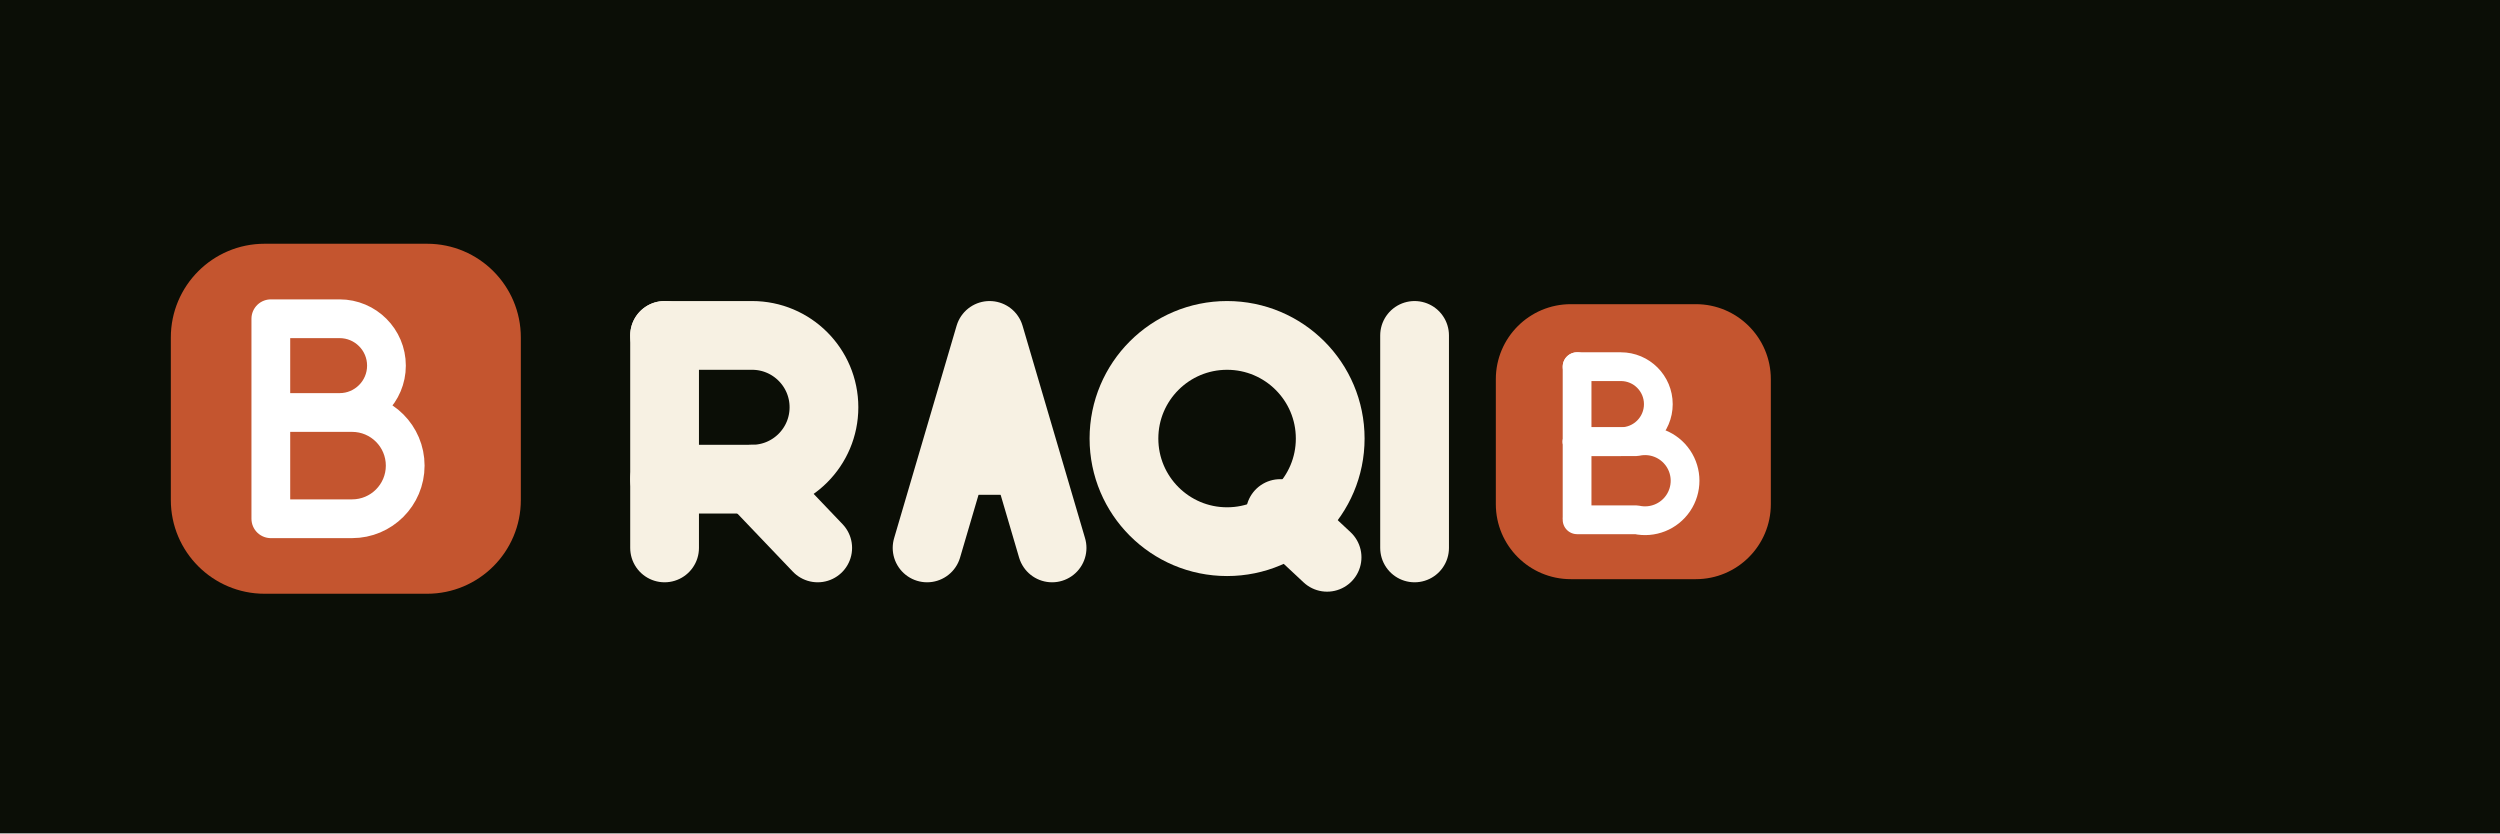
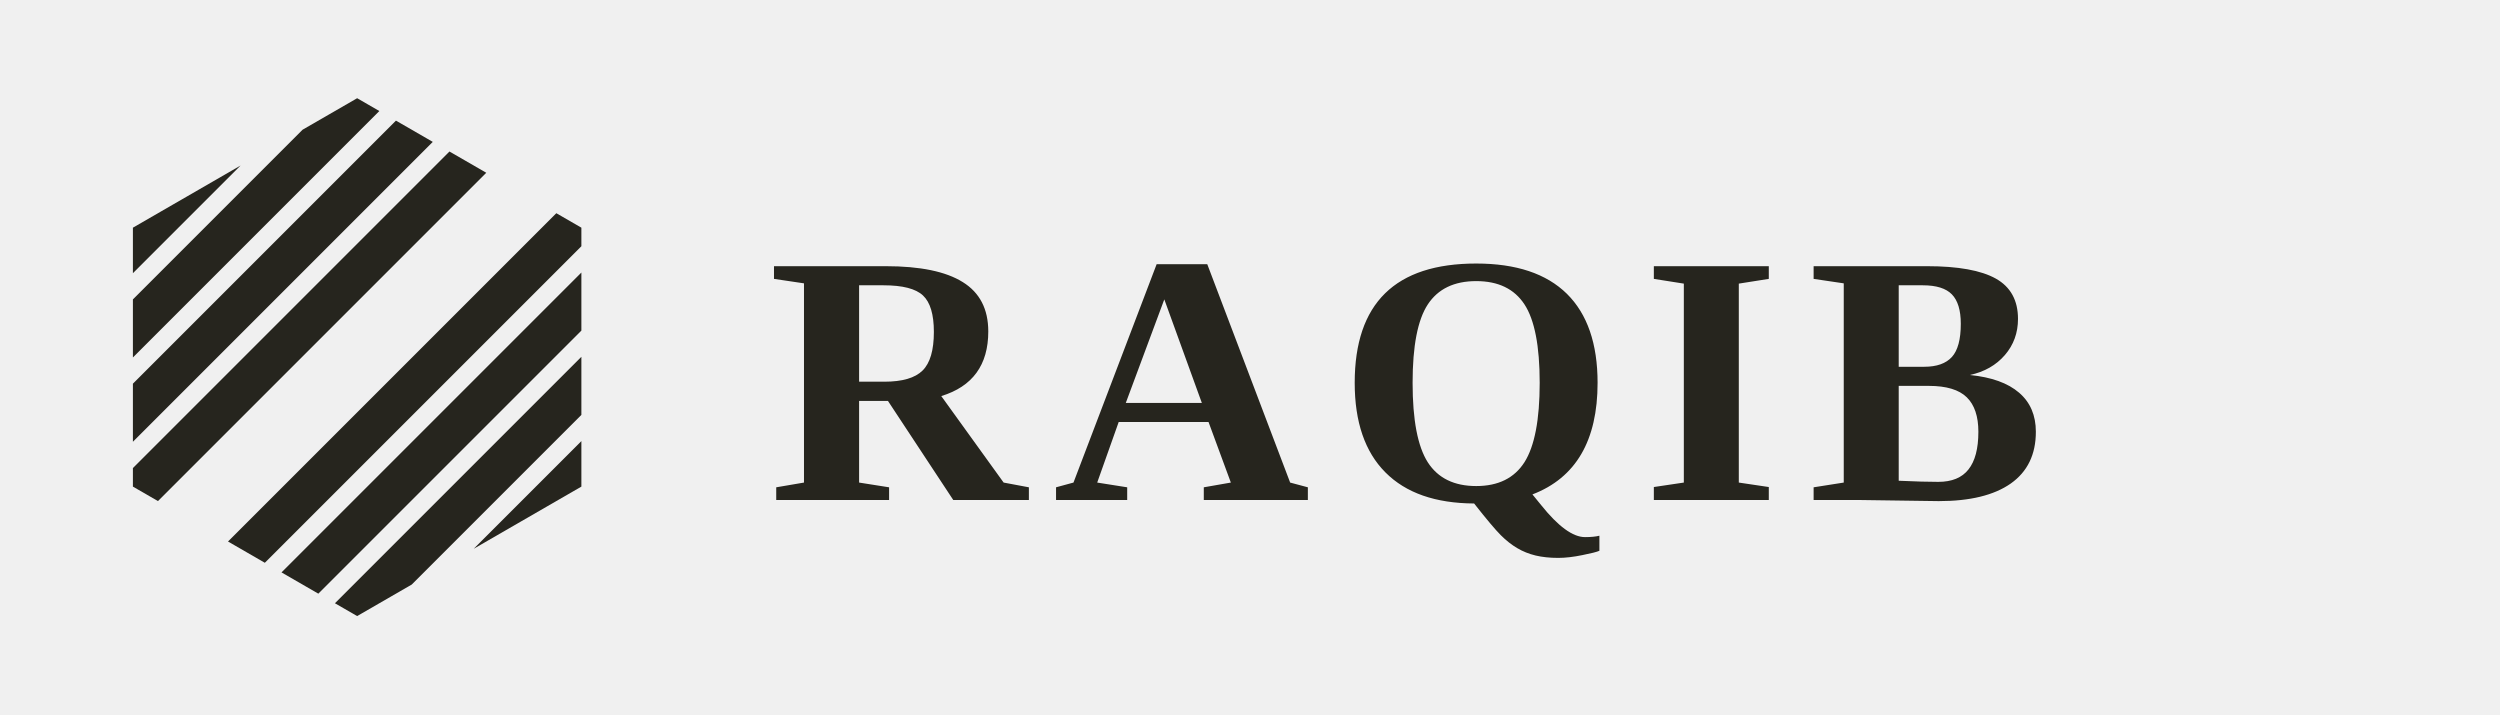
- <svg xmlns="http://www.w3.org/2000/svg" width="480" height="160" viewBox="0 0 480 160" fill="none">
-   <rect width="480" height="160" fill="#0b0e06" />
-   <g transform="translate(28,42) scale(1.2)">
-     <rect x="4" y="4" width="56" height="56" rx="15" fill="#C4552F" />
-     <g stroke="#ffffff" stroke-width="6.2" stroke-linecap="round" stroke-linejoin="round" fill="none">
-       <path d="M20 48V16 M20 16h11a7.5 7.5 0 1 1 0 15h-11 M20 31h13a7.5 7.5 0 1 1 0 17h-13" />
+ <svg xmlns="http://www.w3.org/2000/svg" width="560" height="160" viewBox="0 0 280 80" fill="none" role="img" aria-label="RAQiB — رقيب">
+   <g transform="translate(8,8) scale(1)">
+     <defs>
+       <clipPath id="hexl">
+         <polygon points="32,3 57.115,17.5 57.115,46.5 32,61 6.885,46.5 6.885,17.5" />
+       </clipPath>
+     </defs>
+     <g clip-path="url(#hexl)" stroke="#26251E" stroke-width="4.6" stroke-linecap="butt" fill="none">
+       <line x1="4" y1="22.23" x2="60" y2="-33.77" />
+       <line x1="4" y1="31.67" x2="60" y2="-24.33" />
+       <line x1="4" y1="41.11" x2="60" y2="-14.89" />
+       <line x1="4" y1="50.56" x2="60" y2="-5.44" />
+       <line x1="4" y1="69.44" x2="60" y2="13.44" />
+       <line x1="4" y1="78.89" x2="60" y2="22.89" />
+       <line x1="4" y1="88.33" x2="60" y2="32.33" />
+       <line x1="4" y1="97.77" x2="60" y2="41.77" />
    </g>
  </g>
-   <g transform="translate(118,46.4) scale(1.2)">
-     <g stroke="#F7F1E3" stroke-width="11" stroke-linecap="round" stroke-linejoin="round" fill="none">
-       <path d="M8 15V49" />
-       <path d="M8 15h14a11.5 11.5 0 1 1 0 23H8" />
-       <path d="M22 38L32.5 49" />
-       <path d="M50 49L60 15L70 49" />
-       <path d="M54.5 35H65.5" />
-       <path d="M98 31.5m-16.5 0a16.5 16.5 0 1 0 33 0a16.5 16.5 0 1 0 -33 0" />
-       <path d="M106.5 43.5L114 50.5" />
-       <path d="M128 15V49" />
-     </g>
-     <rect x="141" y="10" width="44" height="44" rx="12" fill="#C4552F" />
-     <g stroke="#ffffff" stroke-width="4.6" stroke-linecap="round" stroke-linejoin="round" fill="none">
-       <path d="M154 44V20" />
-       <path d="M154 20h7a6 6 0 1 1 0 12h-7" />
-       <path d="M154 32h9.5a6.4 6.4 0 1 1 0 12.5h-9.5" />
-     </g>
-   </g>
+   <text x="86" y="56" fontFamily="'Poppins','Futura','Century Gothic','Trebuchet MS',sans-serif" font-weight="600" font-size="40" letter-spacing="3" fill="#26251E">RAQIB</text>
</svg>
